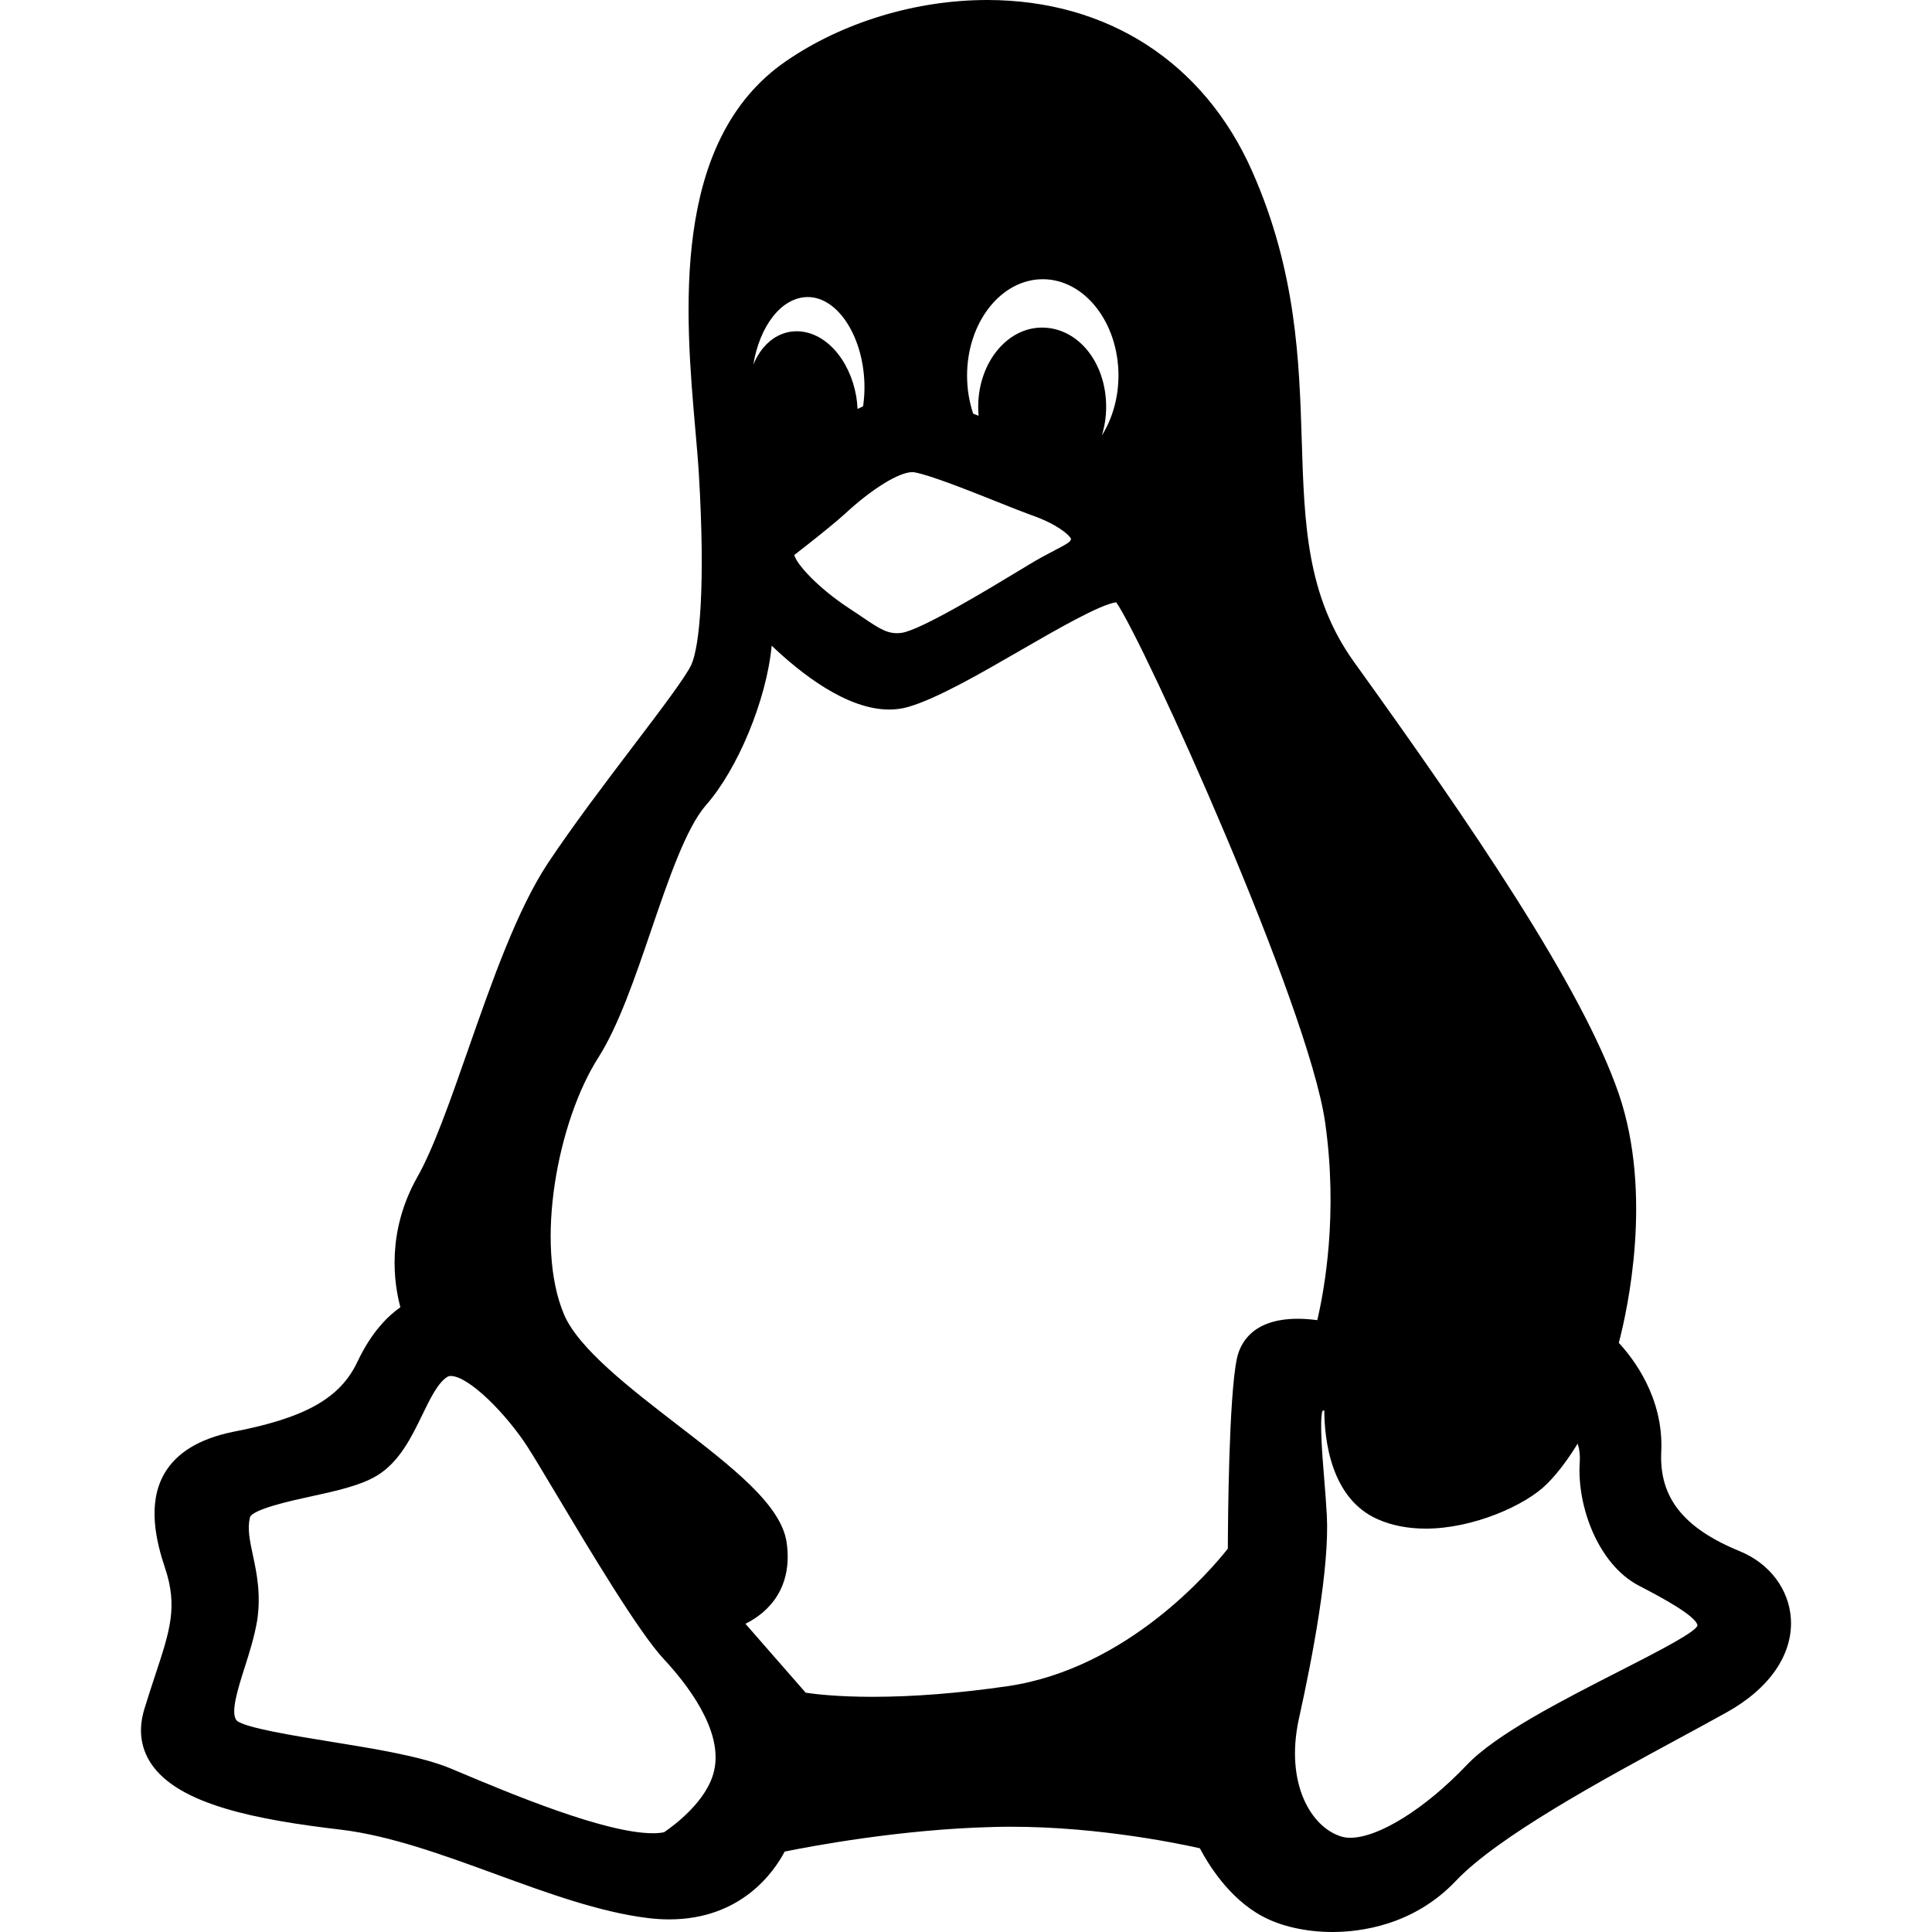
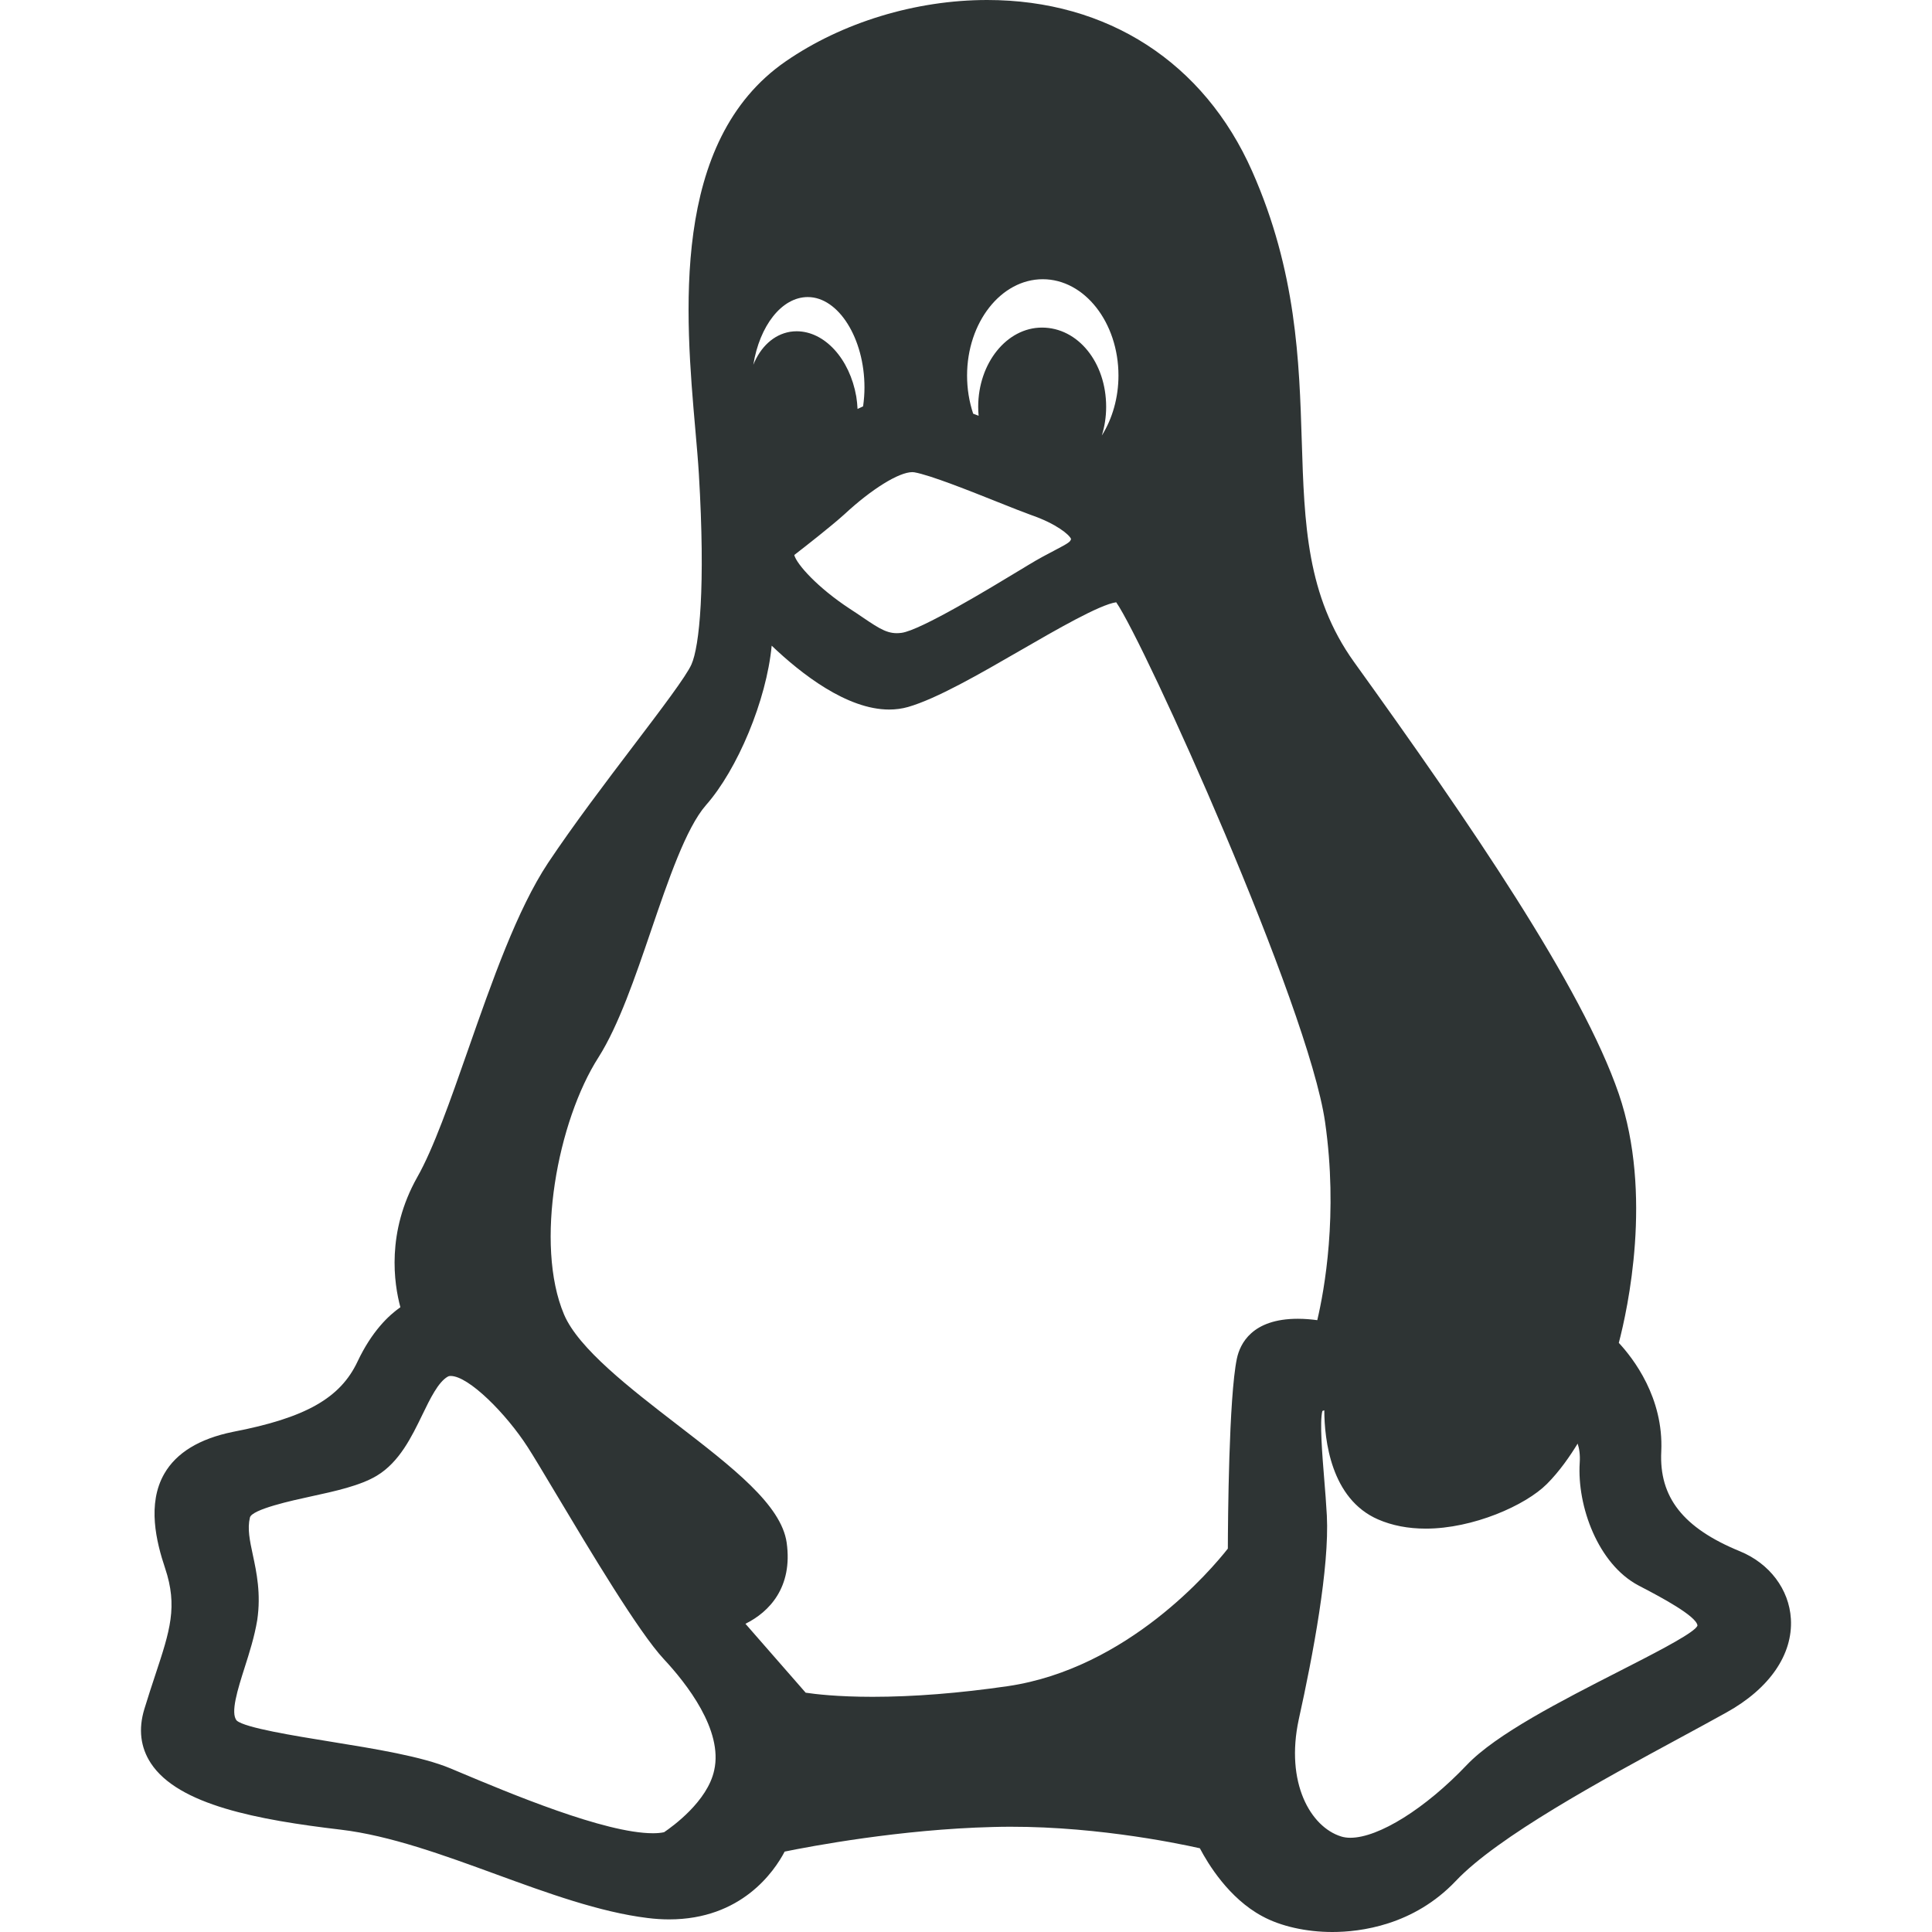
<svg xmlns="http://www.w3.org/2000/svg" fill="#000000" height="800px" width="800px" version="1.1" id="Layer_1" viewBox="0 0 304.998 304.998" xml:space="preserve">
-   <g id="XMLID_91_">
-     <path id="XMLID_92_" d="M274.659,244.888c-8.944-3.663-12.77-8.524-12.4-15.777c0.381-8.466-4.422-14.667-6.703-17.117   c1.378-5.264,5.405-23.474,0.004-39.291c-5.804-16.93-23.524-42.787-41.808-68.204c-7.485-10.438-7.839-21.784-8.248-34.922   c-0.392-12.531-0.834-26.735-7.822-42.525C190.084,9.859,174.838,0,155.851,0c-11.295,0-22.889,3.53-31.811,9.684   c-18.27,12.609-15.855,40.1-14.257,58.291c0.219,2.491,0.425,4.844,0.545,6.853c1.064,17.816,0.096,27.206-1.17,30.06   c-0.819,1.865-4.851,7.173-9.118,12.793c-4.413,5.812-9.416,12.4-13.517,18.539c-4.893,7.387-8.843,18.678-12.663,29.597   c-2.795,7.99-5.435,15.537-8.005,20.047c-4.871,8.676-3.659,16.766-2.647,20.505c-1.844,1.281-4.508,3.803-6.757,8.557   c-2.718,5.8-8.233,8.917-19.701,11.122c-5.27,1.078-8.904,3.294-10.804,6.586c-2.765,4.791-1.259,10.811,0.115,14.925   c2.03,6.048,0.765,9.876-1.535,16.826c-0.53,1.604-1.131,3.42-1.74,5.423c-0.959,3.161-0.613,6.035,1.026,8.542   c4.331,6.621,16.969,8.956,29.979,10.492c7.768,0.922,16.27,4.029,24.493,7.035c8.057,2.944,16.388,5.989,23.961,6.913   c1.151,0.145,2.291,0.218,3.39,0.218c11.434,0,16.6-7.587,18.238-10.704c4.107-0.838,18.272-3.522,32.871-3.882   c14.576-0.416,28.679,2.462,32.674,3.357c1.256,2.404,4.567,7.895,9.845,10.724c2.901,1.586,6.938,2.495,11.073,2.495   c0.001,0,0,0,0.001,0c4.416,0,12.817-1.044,19.466-8.039c6.632-7.028,23.202-16,35.302-22.551c2.7-1.462,5.226-2.83,7.441-4.065   c6.797-3.768,10.506-9.152,10.175-14.771C282.445,250.905,279.356,246.811,274.659,244.888z M124.189,243.535   c-0.846-5.96-8.513-11.871-17.392-18.715c-7.26-5.597-15.489-11.94-17.756-17.312c-4.685-11.082-0.992-30.568,5.447-40.602   c3.182-5.024,5.781-12.643,8.295-20.011c2.714-7.956,5.521-16.182,8.66-19.783c4.971-5.622,9.565-16.561,10.379-25.182   c4.655,4.444,11.876,10.083,18.547,10.083c1.027,0,2.024-0.134,2.977-0.403c4.564-1.318,11.277-5.197,17.769-8.947   c5.597-3.234,12.499-7.222,15.096-7.585c4.453,6.394,30.328,63.655,32.972,82.044c2.092,14.55-0.118,26.578-1.229,31.289   c-0.894-0.122-1.96-0.221-3.08-0.221c-7.207,0-9.115,3.934-9.612,6.283c-1.278,6.103-1.413,25.618-1.427,30.003   c-2.606,3.311-15.785,18.903-34.706,21.706c-7.707,1.12-14.904,1.688-21.39,1.688c-5.544,0-9.082-0.428-10.551-0.651l-9.508-10.879   C121.429,254.489,125.177,250.583,124.189,243.535z M136.254,64.149c-0.297,0.128-0.589,0.265-0.876,0.411   c-0.029-0.644-0.096-1.297-0.199-1.952c-1.038-5.975-5-10.312-9.419-10.312c-0.327,0-0.656,0.025-1.017,0.08   c-2.629,0.438-4.691,2.413-5.821,5.213c0.991-6.144,4.472-10.693,8.602-10.693c4.85,0,8.947,6.536,8.947,14.272   C136.471,62.143,136.4,63.113,136.254,64.149z M173.94,68.756c0.444-1.414,0.684-2.944,0.684-4.532   c0-7.014-4.45-12.509-10.131-12.509c-5.552,0-10.069,5.611-10.069,12.509c0,0.47,0.023,0.941,0.067,1.411   c-0.294-0.113-0.581-0.223-0.861-0.329c-0.639-1.935-0.962-3.954-0.962-6.015c0-8.387,5.36-15.211,11.95-15.211   c6.589,0,11.95,6.824,11.95,15.211C176.568,62.78,175.605,66.11,173.94,68.756z M169.081,85.08   c-0.095,0.424-0.297,0.612-2.531,1.774c-1.128,0.587-2.532,1.318-4.289,2.388l-1.174,0.711c-4.718,2.86-15.765,9.559-18.764,9.952   c-2.037,0.274-3.297-0.516-6.13-2.441c-0.639-0.435-1.319-0.897-2.044-1.362c-5.107-3.351-8.392-7.042-8.763-8.485   c1.665-1.287,5.792-4.508,7.905-6.415c4.289-3.988,8.605-6.668,10.741-6.668c0.113,0,0.215,0.008,0.321,0.028   c2.51,0.443,8.701,2.914,13.223,4.718c2.09,0.834,3.895,1.554,5.165,2.01C166.742,82.664,168.828,84.422,169.081,85.08z    M205.028,271.45c2.257-10.181,4.857-24.031,4.436-32.196c-0.097-1.855-0.261-3.874-0.42-5.826   c-0.297-3.65-0.738-9.075-0.283-10.684c0.09-0.042,0.19-0.078,0.301-0.109c0.019,4.668,1.033,13.979,8.479,17.226   c2.219,0.968,4.755,1.458,7.537,1.458c7.459,0,15.735-3.659,19.125-7.049c1.996-1.996,3.675-4.438,4.851-6.372   c0.257,0.753,0.415,1.737,0.332,3.005c-0.443,6.885,2.903,16.019,9.271,19.385l0.927,0.487c2.268,1.19,8.292,4.353,8.389,5.853   c-0.001,0.001-0.051,0.177-0.387,0.489c-1.509,1.379-6.82,4.091-11.956,6.714c-9.111,4.652-19.438,9.925-24.076,14.803   c-6.53,6.872-13.916,11.488-18.376,11.488c-0.537,0-1.026-0.068-1.461-0.206C206.873,288.406,202.886,281.417,205.028,271.45z    M39.917,245.477c-0.494-2.312-0.884-4.137-0.465-5.905c0.304-1.31,6.771-2.714,9.533-3.313c3.883-0.843,7.899-1.714,10.525-3.308   c3.551-2.151,5.474-6.118,7.17-9.618c1.228-2.531,2.496-5.148,4.005-6.007c0.085-0.05,0.215-0.108,0.463-0.108   c2.827,0,8.759,5.943,12.177,11.262c0.867,1.341,2.473,4.028,4.331,7.139c5.557,9.298,13.166,22.033,17.14,26.301   c3.581,3.837,9.378,11.214,7.952,17.541c-1.044,4.909-6.602,8.901-7.913,9.784c-0.476,0.108-1.065,0.163-1.758,0.163   c-7.606,0-22.662-6.328-30.751-9.728l-1.197-0.503c-4.517-1.894-11.891-3.087-19.022-4.241c-5.674-0.919-13.444-2.176-14.732-3.312   c-1.044-1.171,0.167-4.978,1.235-8.337c0.769-2.414,1.563-4.91,1.998-7.523C41.225,251.596,40.499,248.203,39.917,245.477z" />
+   <defs id="defs1" />
+   <g id="XMLID_91_" style="fill:#2e3434;fill-opacity:1">
+     <path id="XMLID_92_" d="M274.659,244.888c-8.944-3.663-12.77-8.524-12.4-15.777c0.381-8.466-4.422-14.667-6.703-17.117   c1.378-5.264,5.405-23.474,0.004-39.291c-5.804-16.93-23.524-42.787-41.808-68.204c-7.485-10.438-7.839-21.784-8.248-34.922   c-0.392-12.531-0.834-26.735-7.822-42.525C190.084,9.859,174.838,0,155.851,0c-11.295,0-22.889,3.53-31.811,9.684   c-18.27,12.609-15.855,40.1-14.257,58.291c0.219,2.491,0.425,4.844,0.545,6.853c1.064,17.816,0.096,27.206-1.17,30.06   c-0.819,1.865-4.851,7.173-9.118,12.793c-4.413,5.812-9.416,12.4-13.517,18.539c-4.893,7.387-8.843,18.678-12.663,29.597   c-2.795,7.99-5.435,15.537-8.005,20.047c-4.871,8.676-3.659,16.766-2.647,20.505c-1.844,1.281-4.508,3.803-6.757,8.557   c-2.718,5.8-8.233,8.917-19.701,11.122c-5.27,1.078-8.904,3.294-10.804,6.586c-2.765,4.791-1.259,10.811,0.115,14.925   c2.03,6.048,0.765,9.876-1.535,16.826c-0.53,1.604-1.131,3.42-1.74,5.423c-0.959,3.161-0.613,6.035,1.026,8.542   c4.331,6.621,16.969,8.956,29.979,10.492c7.768,0.922,16.27,4.029,24.493,7.035c8.057,2.944,16.388,5.989,23.961,6.913   c1.151,0.145,2.291,0.218,3.39,0.218c11.434,0,16.6-7.587,18.238-10.704c4.107-0.838,18.272-3.522,32.871-3.882   c14.576-0.416,28.679,2.462,32.674,3.357c1.256,2.404,4.567,7.895,9.845,10.724c2.901,1.586,6.938,2.495,11.073,2.495   c0.001,0,0,0,0.001,0c4.416,0,12.817-1.044,19.466-8.039c6.632-7.028,23.202-16,35.302-22.551c2.7-1.462,5.226-2.83,7.441-4.065   c6.797-3.768,10.506-9.152,10.175-14.771C282.445,250.905,279.356,246.811,274.659,244.888z M124.189,243.535   c-0.846-5.96-8.513-11.871-17.392-18.715c-7.26-5.597-15.489-11.94-17.756-17.312c-4.685-11.082-0.992-30.568,5.447-40.602   c3.182-5.024,5.781-12.643,8.295-20.011c2.714-7.956,5.521-16.182,8.66-19.783c4.971-5.622,9.565-16.561,10.379-25.182   c4.655,4.444,11.876,10.083,18.547,10.083c1.027,0,2.024-0.134,2.977-0.403c4.564-1.318,11.277-5.197,17.769-8.947   c5.597-3.234,12.499-7.222,15.096-7.585c4.453,6.394,30.328,63.655,32.972,82.044c2.092,14.55-0.118,26.578-1.229,31.289   c-0.894-0.122-1.96-0.221-3.08-0.221c-7.207,0-9.115,3.934-9.612,6.283c-1.278,6.103-1.413,25.618-1.427,30.003   c-2.606,3.311-15.785,18.903-34.706,21.706c-7.707,1.12-14.904,1.688-21.39,1.688c-5.544,0-9.082-0.428-10.551-0.651l-9.508-10.879   C121.429,254.489,125.177,250.583,124.189,243.535z M136.254,64.149c-0.297,0.128-0.589,0.265-0.876,0.411   c-0.029-0.644-0.096-1.297-0.199-1.952c-1.038-5.975-5-10.312-9.419-10.312c-0.327,0-0.656,0.025-1.017,0.08   c-2.629,0.438-4.691,2.413-5.821,5.213c0.991-6.144,4.472-10.693,8.602-10.693c4.85,0,8.947,6.536,8.947,14.272   C136.471,62.143,136.4,63.113,136.254,64.149z M173.94,68.756c0.444-1.414,0.684-2.944,0.684-4.532   c0-7.014-4.45-12.509-10.131-12.509c-5.552,0-10.069,5.611-10.069,12.509c0,0.47,0.023,0.941,0.067,1.411   c-0.294-0.113-0.581-0.223-0.861-0.329c-0.639-1.935-0.962-3.954-0.962-6.015c0-8.387,5.36-15.211,11.95-15.211   c6.589,0,11.95,6.824,11.95,15.211C176.568,62.78,175.605,66.11,173.94,68.756z M169.081,85.08   c-0.095,0.424-0.297,0.612-2.531,1.774c-1.128,0.587-2.532,1.318-4.289,2.388l-1.174,0.711c-4.718,2.86-15.765,9.559-18.764,9.952   c-2.037,0.274-3.297-0.516-6.13-2.441c-0.639-0.435-1.319-0.897-2.044-1.362c-5.107-3.351-8.392-7.042-8.763-8.485   c1.665-1.287,5.792-4.508,7.905-6.415c4.289-3.988,8.605-6.668,10.741-6.668c0.113,0,0.215,0.008,0.321,0.028   c2.51,0.443,8.701,2.914,13.223,4.718c2.09,0.834,3.895,1.554,5.165,2.01C166.742,82.664,168.828,84.422,169.081,85.08z    M205.028,271.45c2.257-10.181,4.857-24.031,4.436-32.196c-0.097-1.855-0.261-3.874-0.42-5.826   c-0.297-3.65-0.738-9.075-0.283-10.684c0.09-0.042,0.19-0.078,0.301-0.109c0.019,4.668,1.033,13.979,8.479,17.226   c2.219,0.968,4.755,1.458,7.537,1.458c7.459,0,15.735-3.659,19.125-7.049c1.996-1.996,3.675-4.438,4.851-6.372   c0.257,0.753,0.415,1.737,0.332,3.005c-0.443,6.885,2.903,16.019,9.271,19.385l0.927,0.487c2.268,1.19,8.292,4.353,8.389,5.853   c-0.001,0.001-0.051,0.177-0.387,0.489c-1.509,1.379-6.82,4.091-11.956,6.714c-9.111,4.652-19.438,9.925-24.076,14.803   c-6.53,6.872-13.916,11.488-18.376,11.488c-0.537,0-1.026-0.068-1.461-0.206C206.873,288.406,202.886,281.417,205.028,271.45z    M39.917,245.477c-0.494-2.312-0.884-4.137-0.465-5.905c0.304-1.31,6.771-2.714,9.533-3.313c3.883-0.843,7.899-1.714,10.525-3.308   c3.551-2.151,5.474-6.118,7.17-9.618c1.228-2.531,2.496-5.148,4.005-6.007c0.085-0.05,0.215-0.108,0.463-0.108   c2.827,0,8.759,5.943,12.177,11.262c0.867,1.341,2.473,4.028,4.331,7.139c5.557,9.298,13.166,22.033,17.14,26.301   c3.581,3.837,9.378,11.214,7.952,17.541c-1.044,4.909-6.602,8.901-7.913,9.784c-0.476,0.108-1.065,0.163-1.758,0.163   c-7.606,0-22.662-6.328-30.751-9.728l-1.197-0.503c-4.517-1.894-11.891-3.087-19.022-4.241c-5.674-0.919-13.444-2.176-14.732-3.312   c-1.044-1.171,0.167-4.978,1.235-8.337c0.769-2.414,1.563-4.91,1.998-7.523C41.225,251.596,40.499,248.203,39.917,245.477z" style="fill:#2e3434;fill-opacity:1" />
  </g>
</svg>
